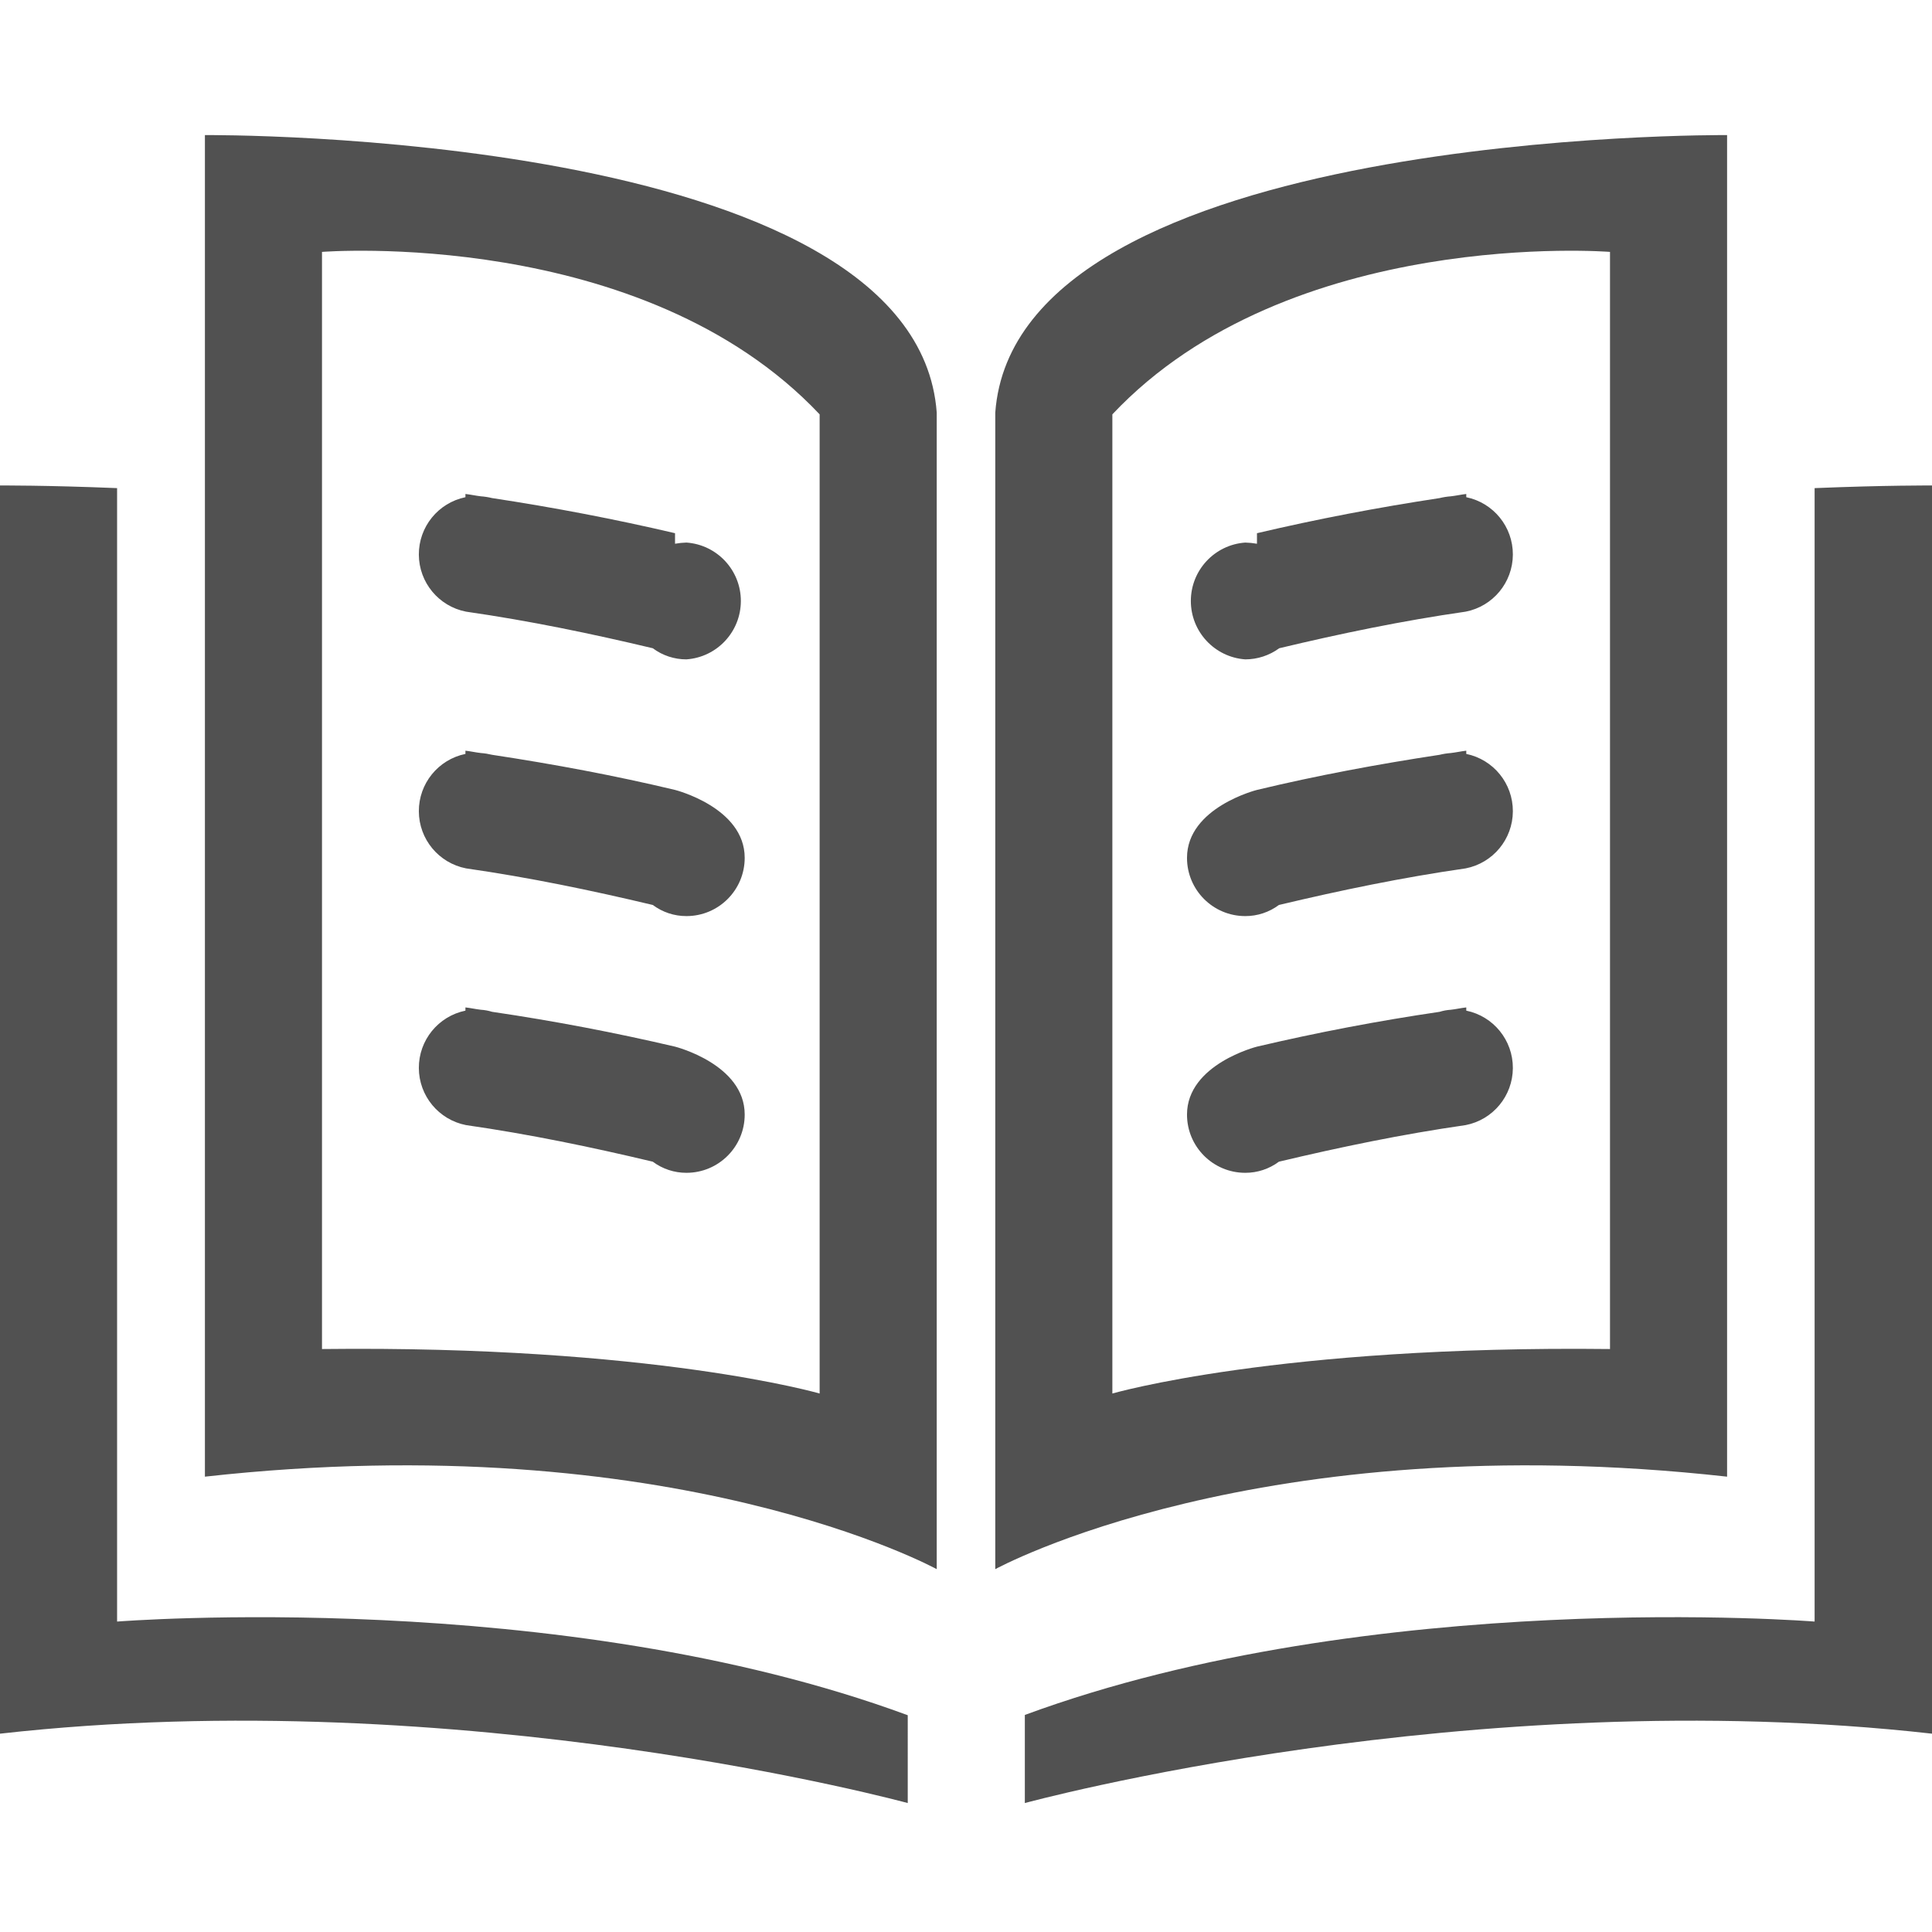
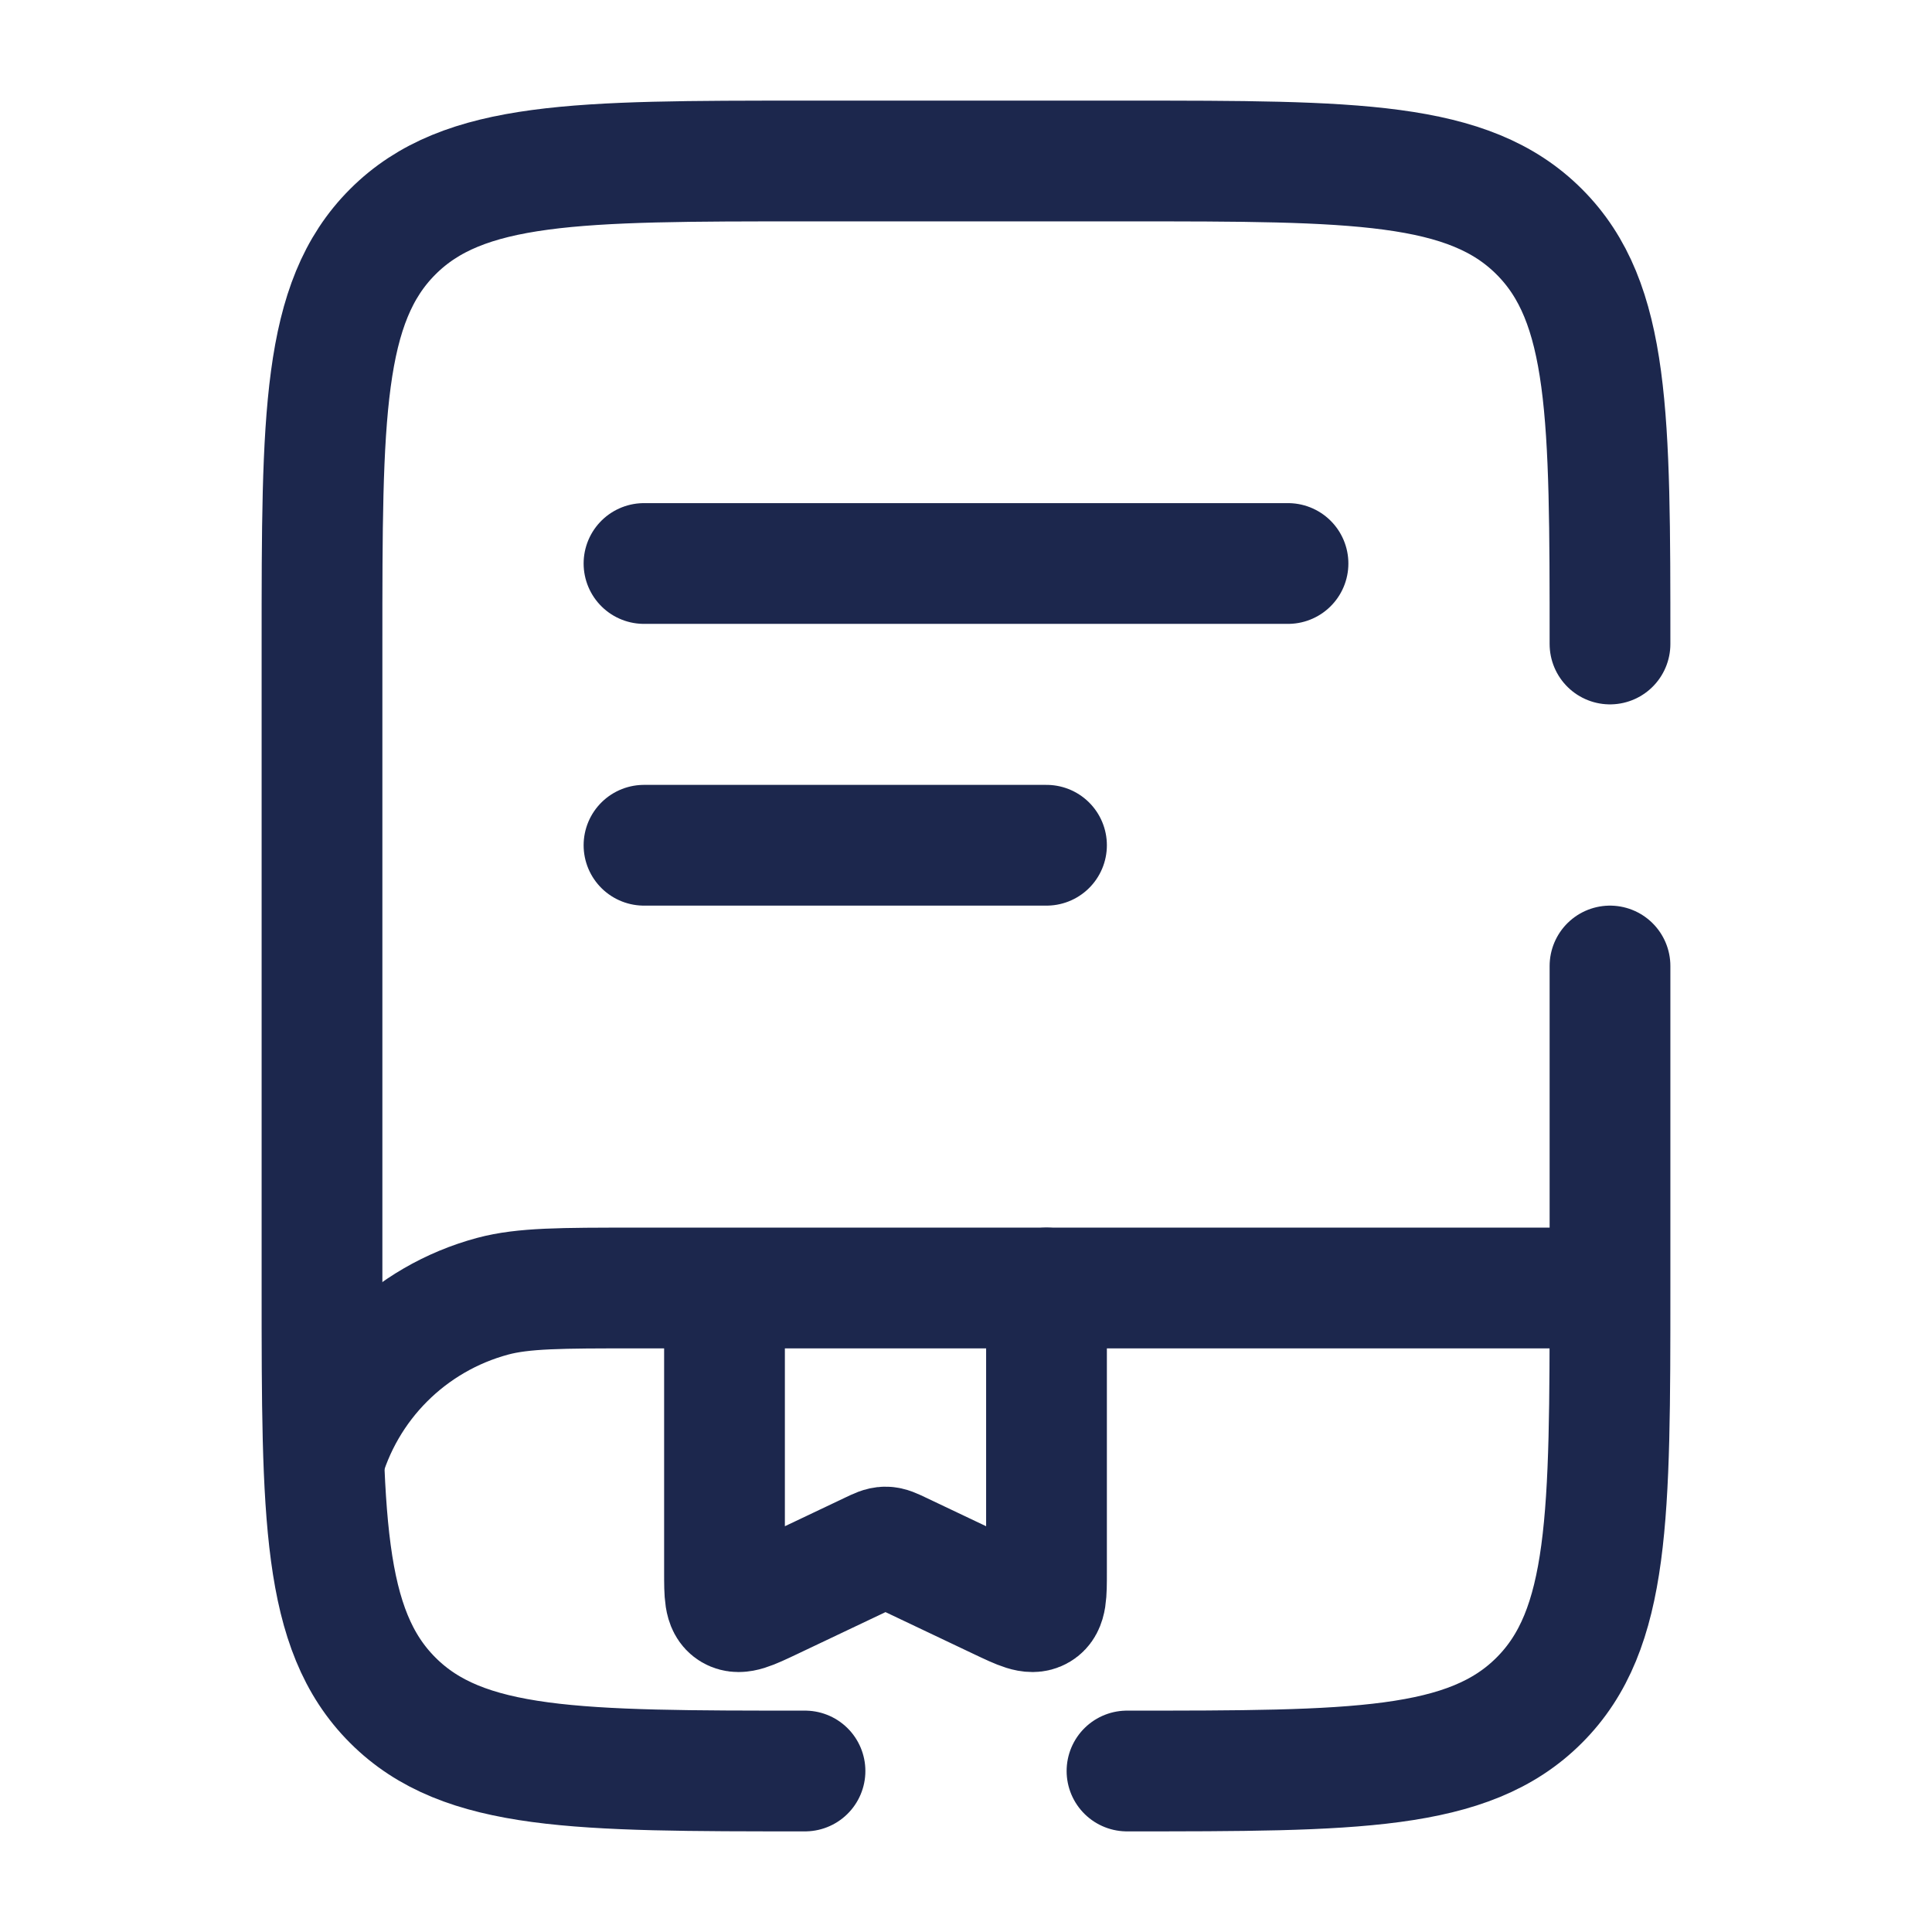
- <svg xmlns="http://www.w3.org/2000/svg" class="icon" width="200px" height="200.00px" viewBox="0 0 1024 1024" version="1.1">
-   <path fill="#515151" d="M527.515 831.69v-613.004c11.016-150.187 387.879-147.084 387.879-147.084v711.059c-248.553-27.617-387.879 49.028-387.879 49.028z m325.818-698.182s-169.891-13.498-263.758 86.109v518.982s87.971-25.6 263.758-23.583V133.508zM108.606 782.662V71.602s376.863-3.103 387.879 147.084v613.004s-139.326-76.645-387.879-49.028z m325.818-44.063v-518.982c-94.022-99.607-263.758-86.109-263.758-86.109v581.508c175.632-2.017 263.758 23.583 263.758 23.583z m108.761 217.057v-46.701c184.785-68.112 418.599-49.493 418.599-49.493v-600.747c37.702-1.552 62.216-1.396 62.216-1.396v661.566c-244.984-27.617-480.815 36.771-480.815 36.771z m-62.061 0S245.139 891.268 0 918.885v-661.566s24.359-0.155 62.061 1.396v600.747s234.124-18.618 419.064 49.648m-117.295-559.632a29.665 29.665 0 0 1-17.842-5.896c-32.582-7.758-65.474-14.584-98.987-19.394a30.937 30.937 0 0 1-0.31-60.664v-1.707c2.793 0.31 5.43 0.931 8.223 1.241a35.964 35.964 0 0 1 5.896 0.931c32.737 4.965 65.164 11.171 96.97 18.618v5.585a40.014 40.014 0 0 1 6.051-0.621 31.03 31.03 0 0 1 0 61.905z m0 136.068a29.665 29.665 0 0 1-17.842-5.896c-32.582-7.758-65.474-14.584-98.987-19.394a30.937 30.937 0 0 1-0.31-60.664v-1.707c2.793 0.31 5.43 0.931 8.223 1.241a35.964 35.964 0 0 1 5.896 0.931c32.737 4.965 65.164 11.016 96.97 18.618 0 0 36.926 9.309 36.926 35.995a30.86 30.86 0 0 1-30.875 30.875z m0 136.068a29.665 29.665 0 0 1-17.842-5.896c-32.582-7.758-65.474-14.584-98.987-19.394a30.937 30.937 0 0 1-0.31-60.664v-1.707c2.793 0.31 5.43 0.931 8.223 1.241a24.824 24.824 0 0 1 5.896 1.086c32.737 4.81 65.164 11.016 96.97 18.463 0 0 36.926 9.309 36.926 35.995a30.86 30.86 0 0 1-30.875 30.875z m413.013-297.425c-33.513 4.81-66.405 11.636-98.832 19.394a30.472 30.472 0 0 1-17.998 5.896 31.03 31.03 0 0 1 0-61.905 42.046 42.046 0 0 1 6.206 0.621v-5.585c31.651-7.447 64.078-13.653 96.815-18.618a35.964 35.964 0 0 1 5.896-0.931c2.793-0.31 5.43-0.931 8.223-1.241v1.707a30.937 30.937 0 0 1-0.31 60.664z m-116.829 161.358a29.665 29.665 0 0 0 17.842-5.896c32.582-7.758 65.474-14.584 98.987-19.394a30.937 30.937 0 0 0 0.31-60.664v-1.707c-2.793 0.31-5.43 0.931-8.223 1.241a35.964 35.964 0 0 0-5.896 0.931c-32.737 4.965-65.164 11.016-96.815 18.618 0 0-37.081 9.309-37.081 35.995a30.86 30.86 0 0 0 30.875 30.875z m0 136.068a29.665 29.665 0 0 0 17.842-5.896c32.582-7.758 65.474-14.584 98.987-19.394a30.937 30.937 0 0 0 0.31-60.664v-1.707c-2.793 0.31-5.43 0.931-8.223 1.241a24.824 24.824 0 0 0-5.896 1.086c-32.737 4.81-65.164 11.016-96.815 18.463 0 0-37.081 9.309-37.081 35.995a30.86 30.86 0 0 0 30.875 30.875z" />
+ <svg xmlns="http://www.w3.org/2000/svg" width="800px" height="800px" viewBox="0 0 24 24" fill="none">
+   <path d="M19.898 16H7.898C6.968 16 6.503 16 6.121 16.102C5.086 16.38 4.277 17.188 4 18.224" stroke="#1C274D" stroke-width="1.5" />
+   <path d="M8 7H16" stroke="#1C274D" stroke-width="1.5" stroke-linecap="round" />
+   <path d="M8 10.5H13" stroke="#1C274D" stroke-width="1.5" stroke-linecap="round" />
+   <path d="M13 16V19.531C13 19.806 13 19.944 12.905 20C12.81 20.056 12.681 19.994 12.421 19.871L11.179 19.281C11.091 19.239 11.047 19.218 11 19.218C10.953 19.218 10.909 19.239 10.821 19.281L9.579 19.871C9.319 19.994 9.19 20.056 9.095 20C9 19.944 9 19.806 9 19.531V16.45" stroke="#1C274D" stroke-width="1.5" stroke-linecap="round" />
+   <path d="M10 22C7.172 22 5.757 22 4.879 21.121C4 20.243 4 18.828 4 16V8C4 5.172 4 3.757 4.879 2.879C5.757 2 7.172 2 10 2H14C16.828 2 18.243 2 19.121 2.879C20 3.757 20 5.172 20 8M14 22C16.828 22 18.243 22 19.121 21.121C20 20.243 20 18.828 20 16V12" stroke="#1C274D" stroke-width="1.5" stroke-linecap="round" />
</svg>
